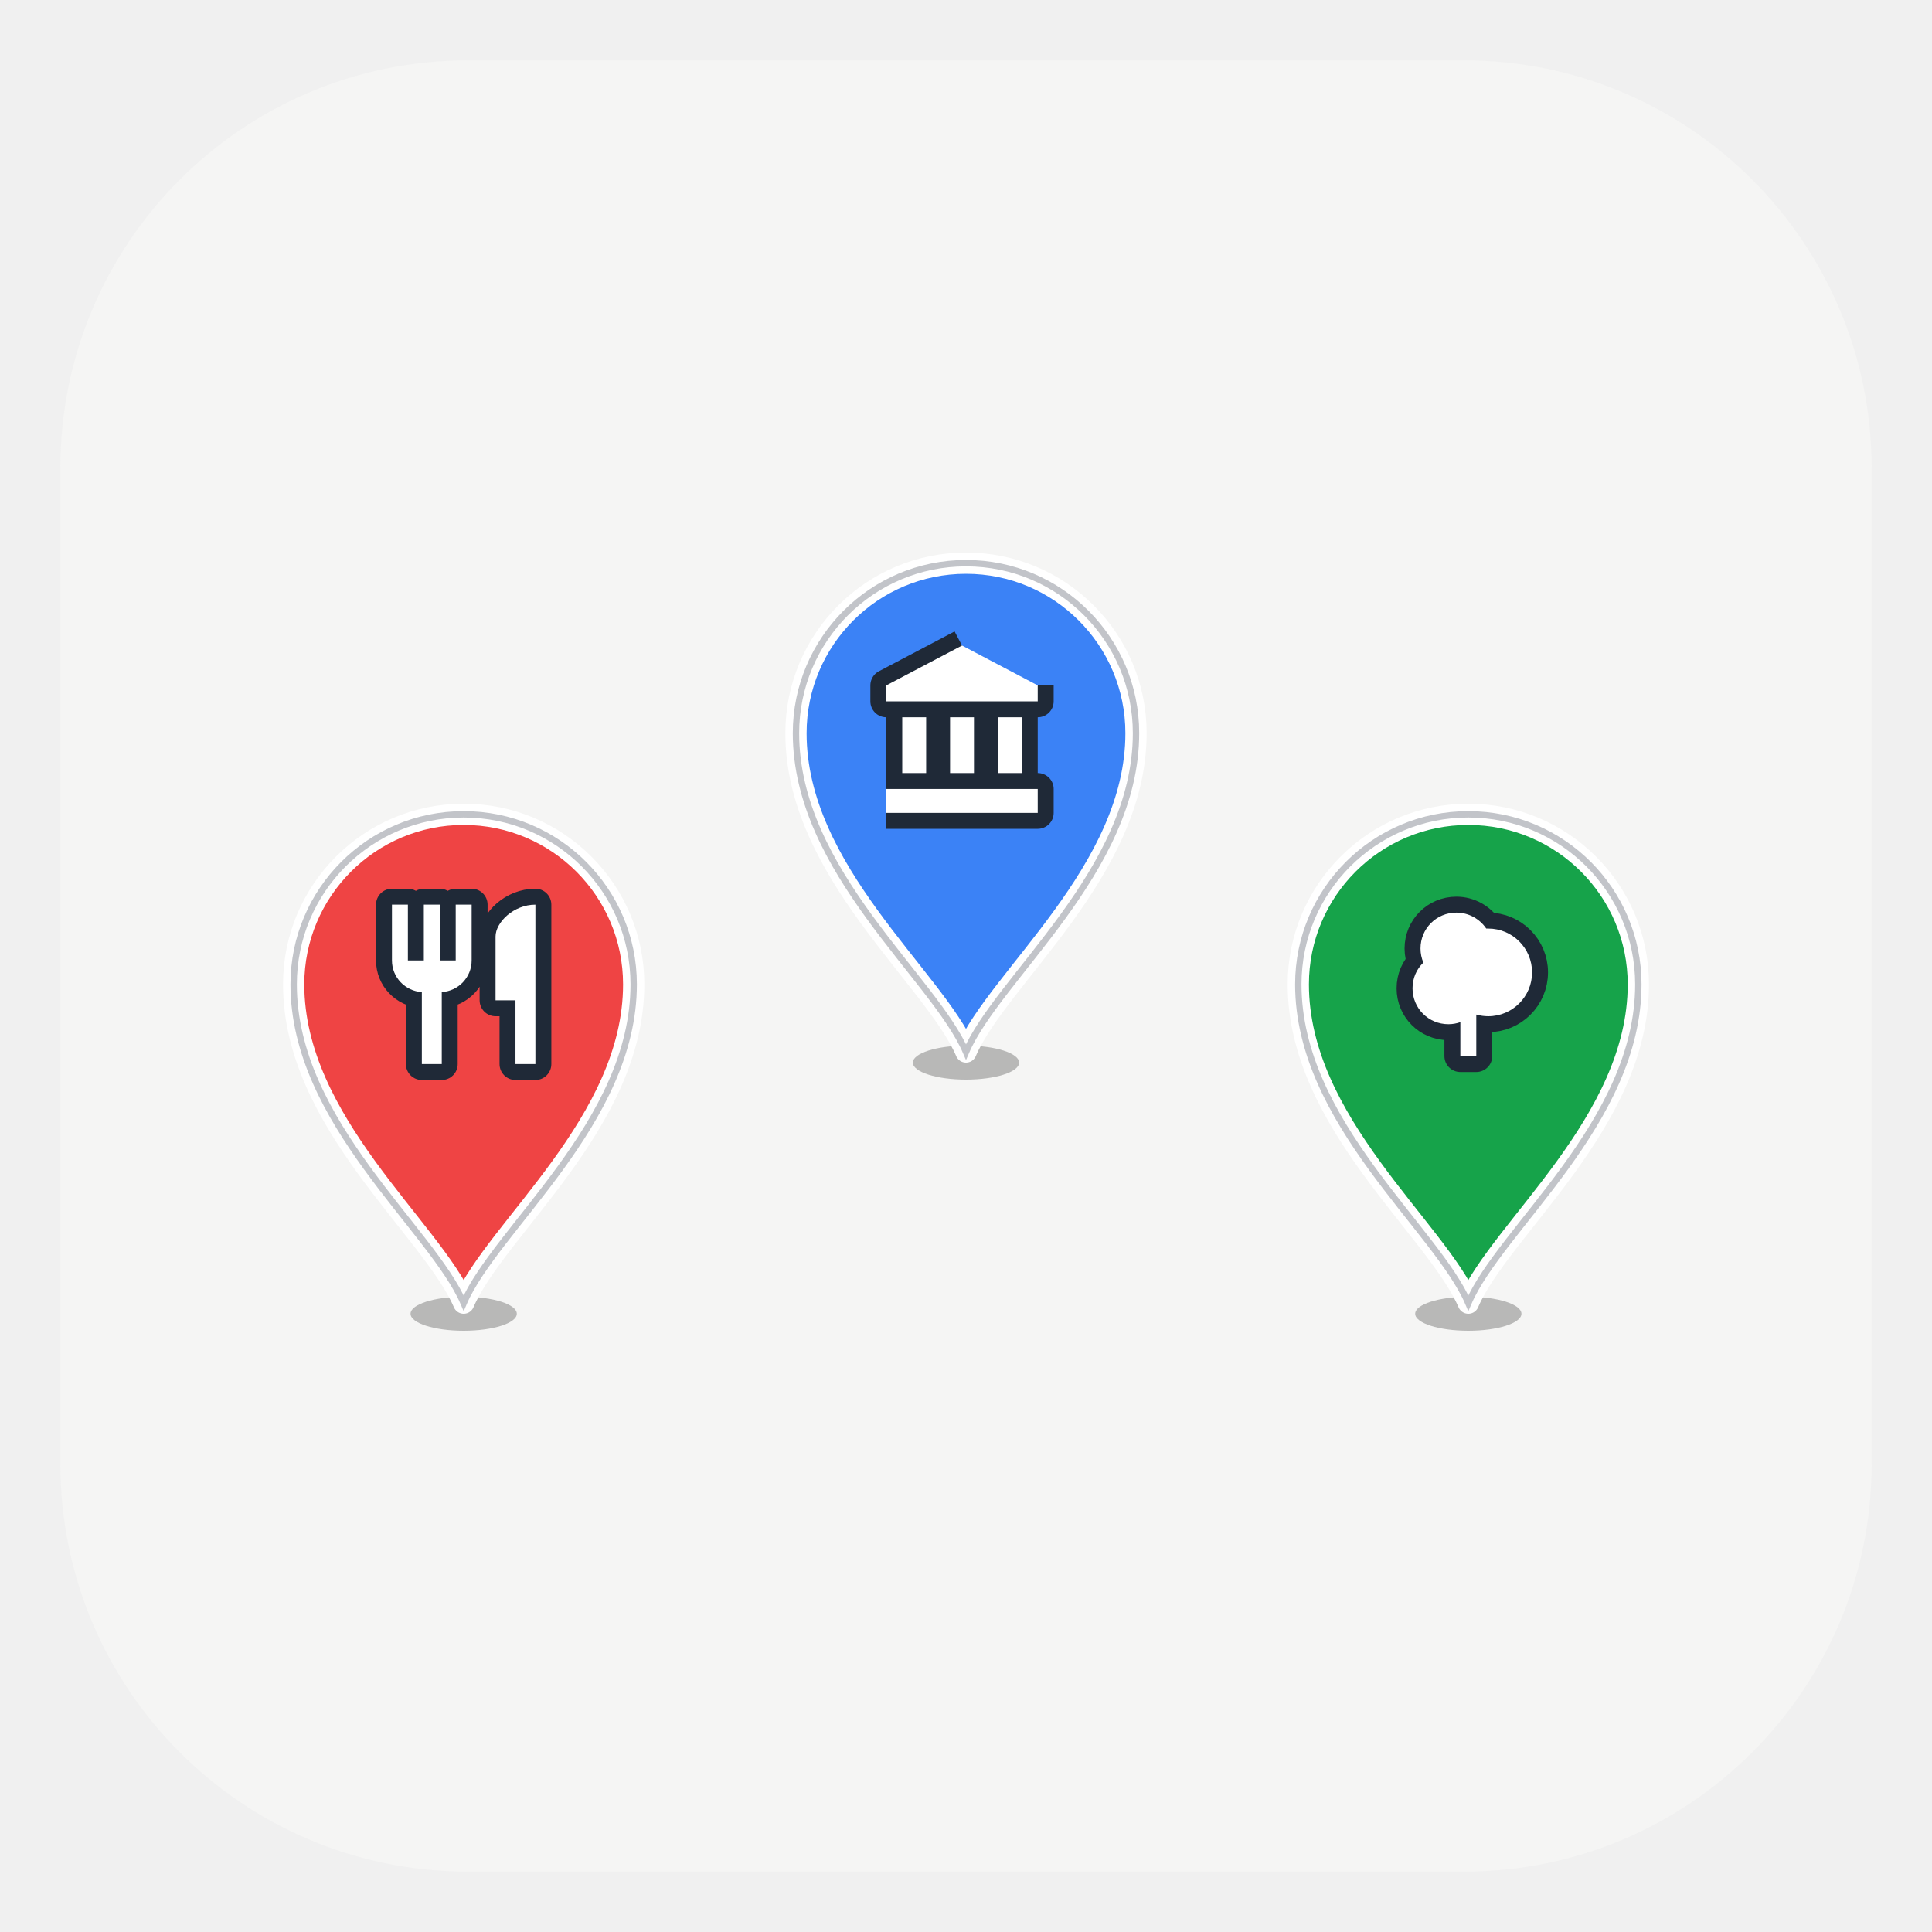
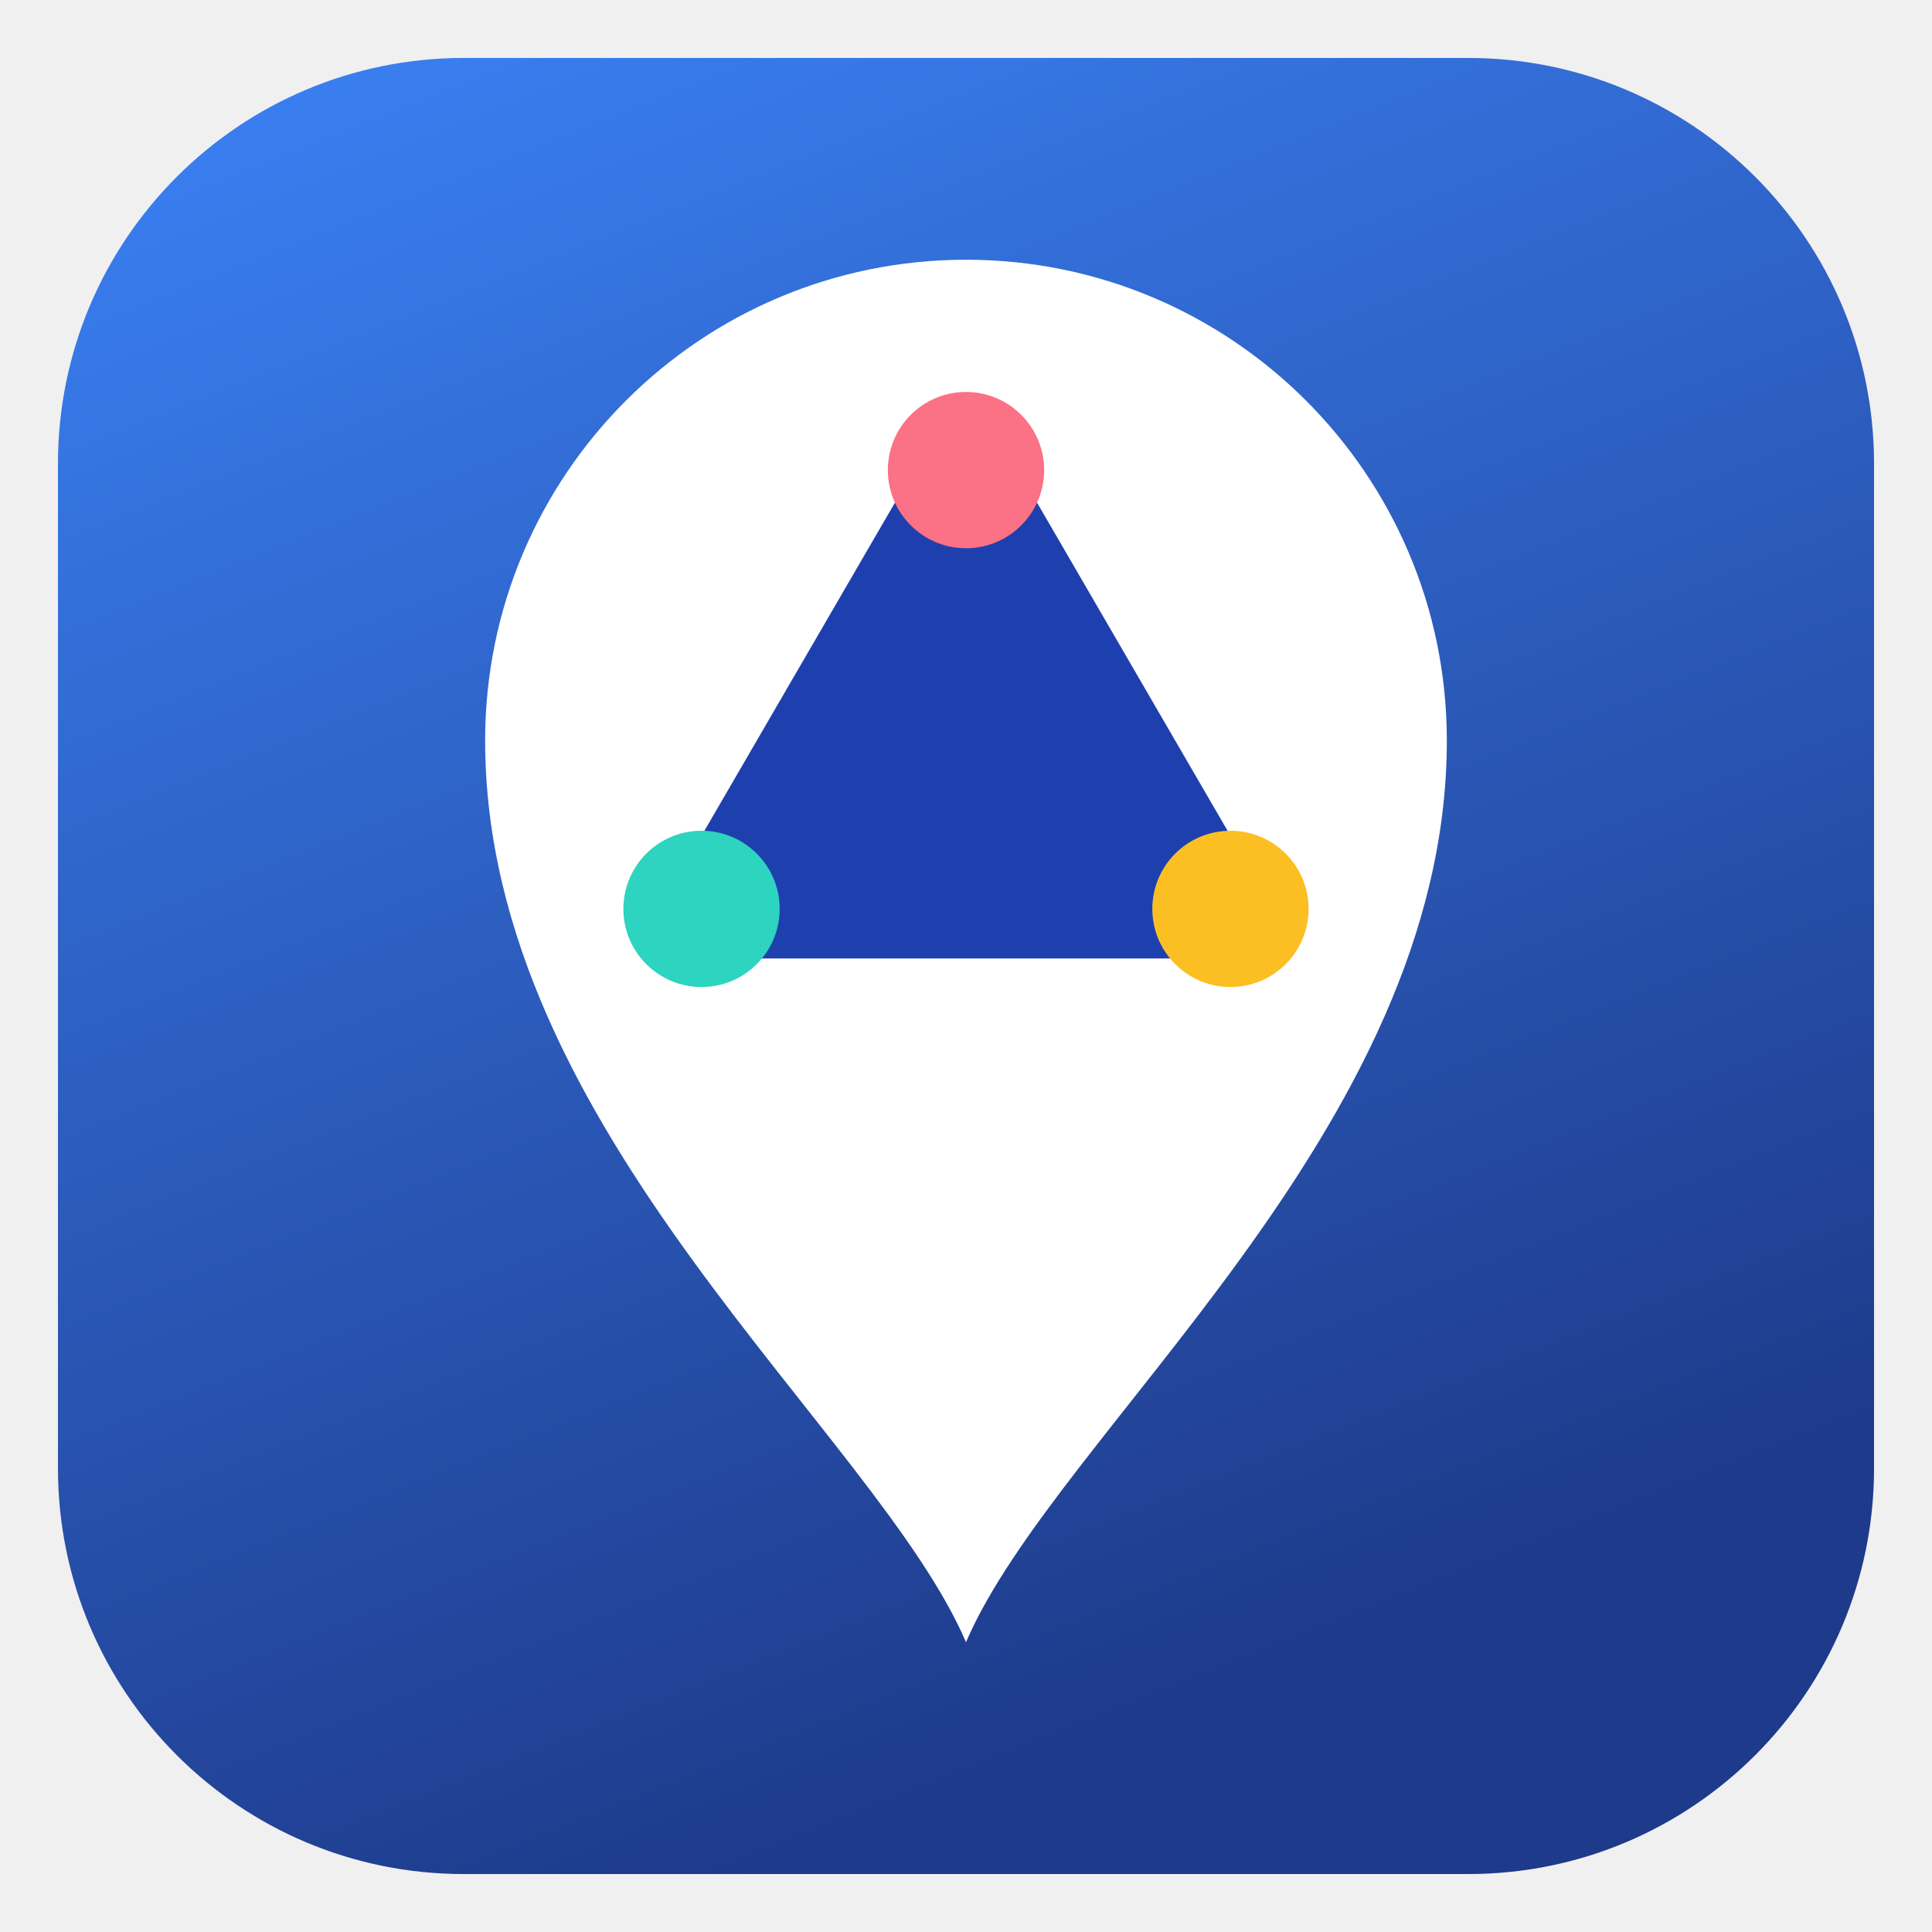
<svg xmlns="http://www.w3.org/2000/svg" width="512" height="512" viewBox="0 0 512 512">
-   <rect x="16" y="16" width="480" height="480" rx="108" fill="#F5F5F4" />
-   <g transform="translate(66.56 140.80) scale(2.56)">
-     <g transform="translate(0 26) scale(1.1)">
-       <clipPath id="c0">
-         <path d="M20 49C17 42 4 32 4 19A16 16 0 1 1 36 19C36 32 23 42 20 49Z" />
-       </clipPath>
-       <ellipse cx="20" cy="50" rx="5" ry="1.6" fill="rgba(0,0,0,0.25)" />
-       <rect width="40" height="52" fill="#EF4444" clip-path="url(#c0)" />
-       <path d="M20 49C17 42 4 32 4 19A16 16 0 1 1 36 19C36 32 23 42 20 49Z" fill="none" stroke="#FFFFFF" stroke-width="2" stroke-linejoin="round" />
-       <path d="M20 49C17 42 4 32 4 19A16 16 0 1 1 36 19C36 32 23 42 20 49Z" fill="none" stroke="rgba(15,23,42,0.25)" stroke-width="0.6" />
-       <g transform="translate(11 10) scale(0.75)">
-         <path d="M11,9H9V2H7V9H5V2H3V9C3,11.12 4.66,12.84 6.75,12.97V22H9.25V12.97C11.34,12.84 13,11.12 13,9V2H11V9M16,6V14H18.5V22H21V2C18.24,2 16,4.24 16,6Z" fill="none" stroke="#1F2937" stroke-width="4" stroke-linejoin="round" />
-         <path d="M11,9H9V2H7V9H5V2H3V9C3,11.12 4.66,12.84 6.75,12.97V22H9.25V12.97C11.34,12.84 13,11.12 13,9V2H11V9M16,6V14H18.5V22H21V2C18.24,2 16,4.24 16,6Z" fill="#FFFFFF" />
-       </g>
-     </g>
-     <g transform="translate(52 0) scale(1.1)">
-       <clipPath id="c1">
-         <path d="M20 49C17 42 4 32 4 19A16 16 0 1 1 36 19C36 32 23 42 20 49Z" />
-       </clipPath>
-       <ellipse cx="20" cy="50" rx="5" ry="1.6" fill="rgba(0,0,0,0.25)" />
-       <rect width="40" height="52" fill="#3B82F6" clip-path="url(#c1)" />
-       <path d="M20 49C17 42 4 32 4 19A16 16 0 1 1 36 19C36 32 23 42 20 49Z" fill="none" stroke="#FFFFFF" stroke-width="2" stroke-linejoin="round" />
-       <path d="M20 49C17 42 4 32 4 19A16 16 0 1 1 36 19C36 32 23 42 20 49Z" fill="none" stroke="rgba(15,23,42,0.25)" stroke-width="0.6" />
-       <g transform="translate(11 10) scale(0.75)">
-         <path d="M11.5,1L2,6V8H21V6M16,10V17H19V10M2,22H21V19H2M10,10V17H13V10M4,10V17H7V10H4Z" fill="none" stroke="#1F2937" stroke-width="4" stroke-linejoin="round" />
-         <path d="M11.5,1L2,6V8H21V6M16,10V17H19V10M2,22H21V19H2M10,10V17H13V10M4,10V17H7V10H4Z" fill="#FFFFFF" />
-       </g>
-     </g>
-     <g transform="translate(104 26) scale(1.1)">
-       <clipPath id="c2">
-         <path d="M20 49C17 42 4 32 4 19A16 16 0 1 1 36 19C36 32 23 42 20 49Z" />
-       </clipPath>
-       <ellipse cx="20" cy="50" rx="5" ry="1.6" fill="rgba(0,0,0,0.25)" />
-       <rect width="40" height="52" fill="#16A34A" clip-path="url(#c2)" />
-       <path d="M20 49C17 42 4 32 4 19A16 16 0 1 1 36 19C36 32 23 42 20 49Z" fill="none" stroke="#FFFFFF" stroke-width="2" stroke-linejoin="round" />
-       <path d="M20 49C17 42 4 32 4 19A16 16 0 1 1 36 19C36 32 23 42 20 49Z" fill="none" stroke="rgba(15,23,42,0.25)" stroke-width="0.6" />
-       <g transform="translate(11 10) scale(0.75)">
-         <path d="M11,21V16.74C10.53,16.91 10.03,17 9.5,17C7,17 5,15 5,12.5C5,11.23 5.5,10.09 6.36,9.27C6.13,8.73 6,8.13 6,7.5C6,5 8,3 10.5,3C12.06,3 13.44,3.8 14.25,5C14.33,5 14.41,5 14.5,5A5.5,5.5 0 0,1 20,10.5A5.5,5.5 0 0,1 14.5,16C14,16 13.5,15.93 13,15.79V21H11Z" fill="none" stroke="#1F2937" stroke-width="4" stroke-linejoin="round" />
-         <path d="M11,21V16.74C10.53,16.91 10.03,17 9.5,17C7,17 5,15 5,12.5C5,11.23 5.5,10.09 6.36,9.27C6.13,8.73 6,8.13 6,7.5C6,5 8,3 10.5,3C12.06,3 13.44,3.8 14.25,5C14.33,5 14.41,5 14.5,5A5.5,5.5 0 0,1 20,10.5A5.5,5.5 0 0,1 14.5,16C14,16 13.5,15.93 13,15.79V21H11Z" fill="#FFFFFF" />
-       </g>
-     </g>
+   <defs>
+     <linearGradient id="g" x1="0" y1="0" x2="0.4" y2="1">
+       <stop offset="0" stop-color="#3B82F6" />
+       <stop offset="1" stop-color="#1E3A8A" />
+     </linearGradient>
+   </defs>
+   <rect x="15.36" y="15.36" width="481.28" height="481.28" rx="107.52" fill="url(#g)" />
+   <g transform="translate(96.71 44.94) scale(7.9644)">
+     <path d="M20 49C17 42 4 32 4 19A16 16 0 1 1 36 19C36 32 23 42 20 49Z" fill="#FFFFFF" />
+     <path d="M20 9.5L29 25H11Z" fill="#1E40AF" stroke="#1E40AF" stroke-width="2.5" stroke-linejoin="round" />
+     <circle cx="20" cy="10" r="2.6" fill="#FB7185" />
+     <circle cx="11.2" cy="24.6" r="2.6" fill="#2DD4BF" />
+     <circle cx="28.8" cy="24.6" r="2.6" fill="#FBBF24" />
  </g>
</svg>
